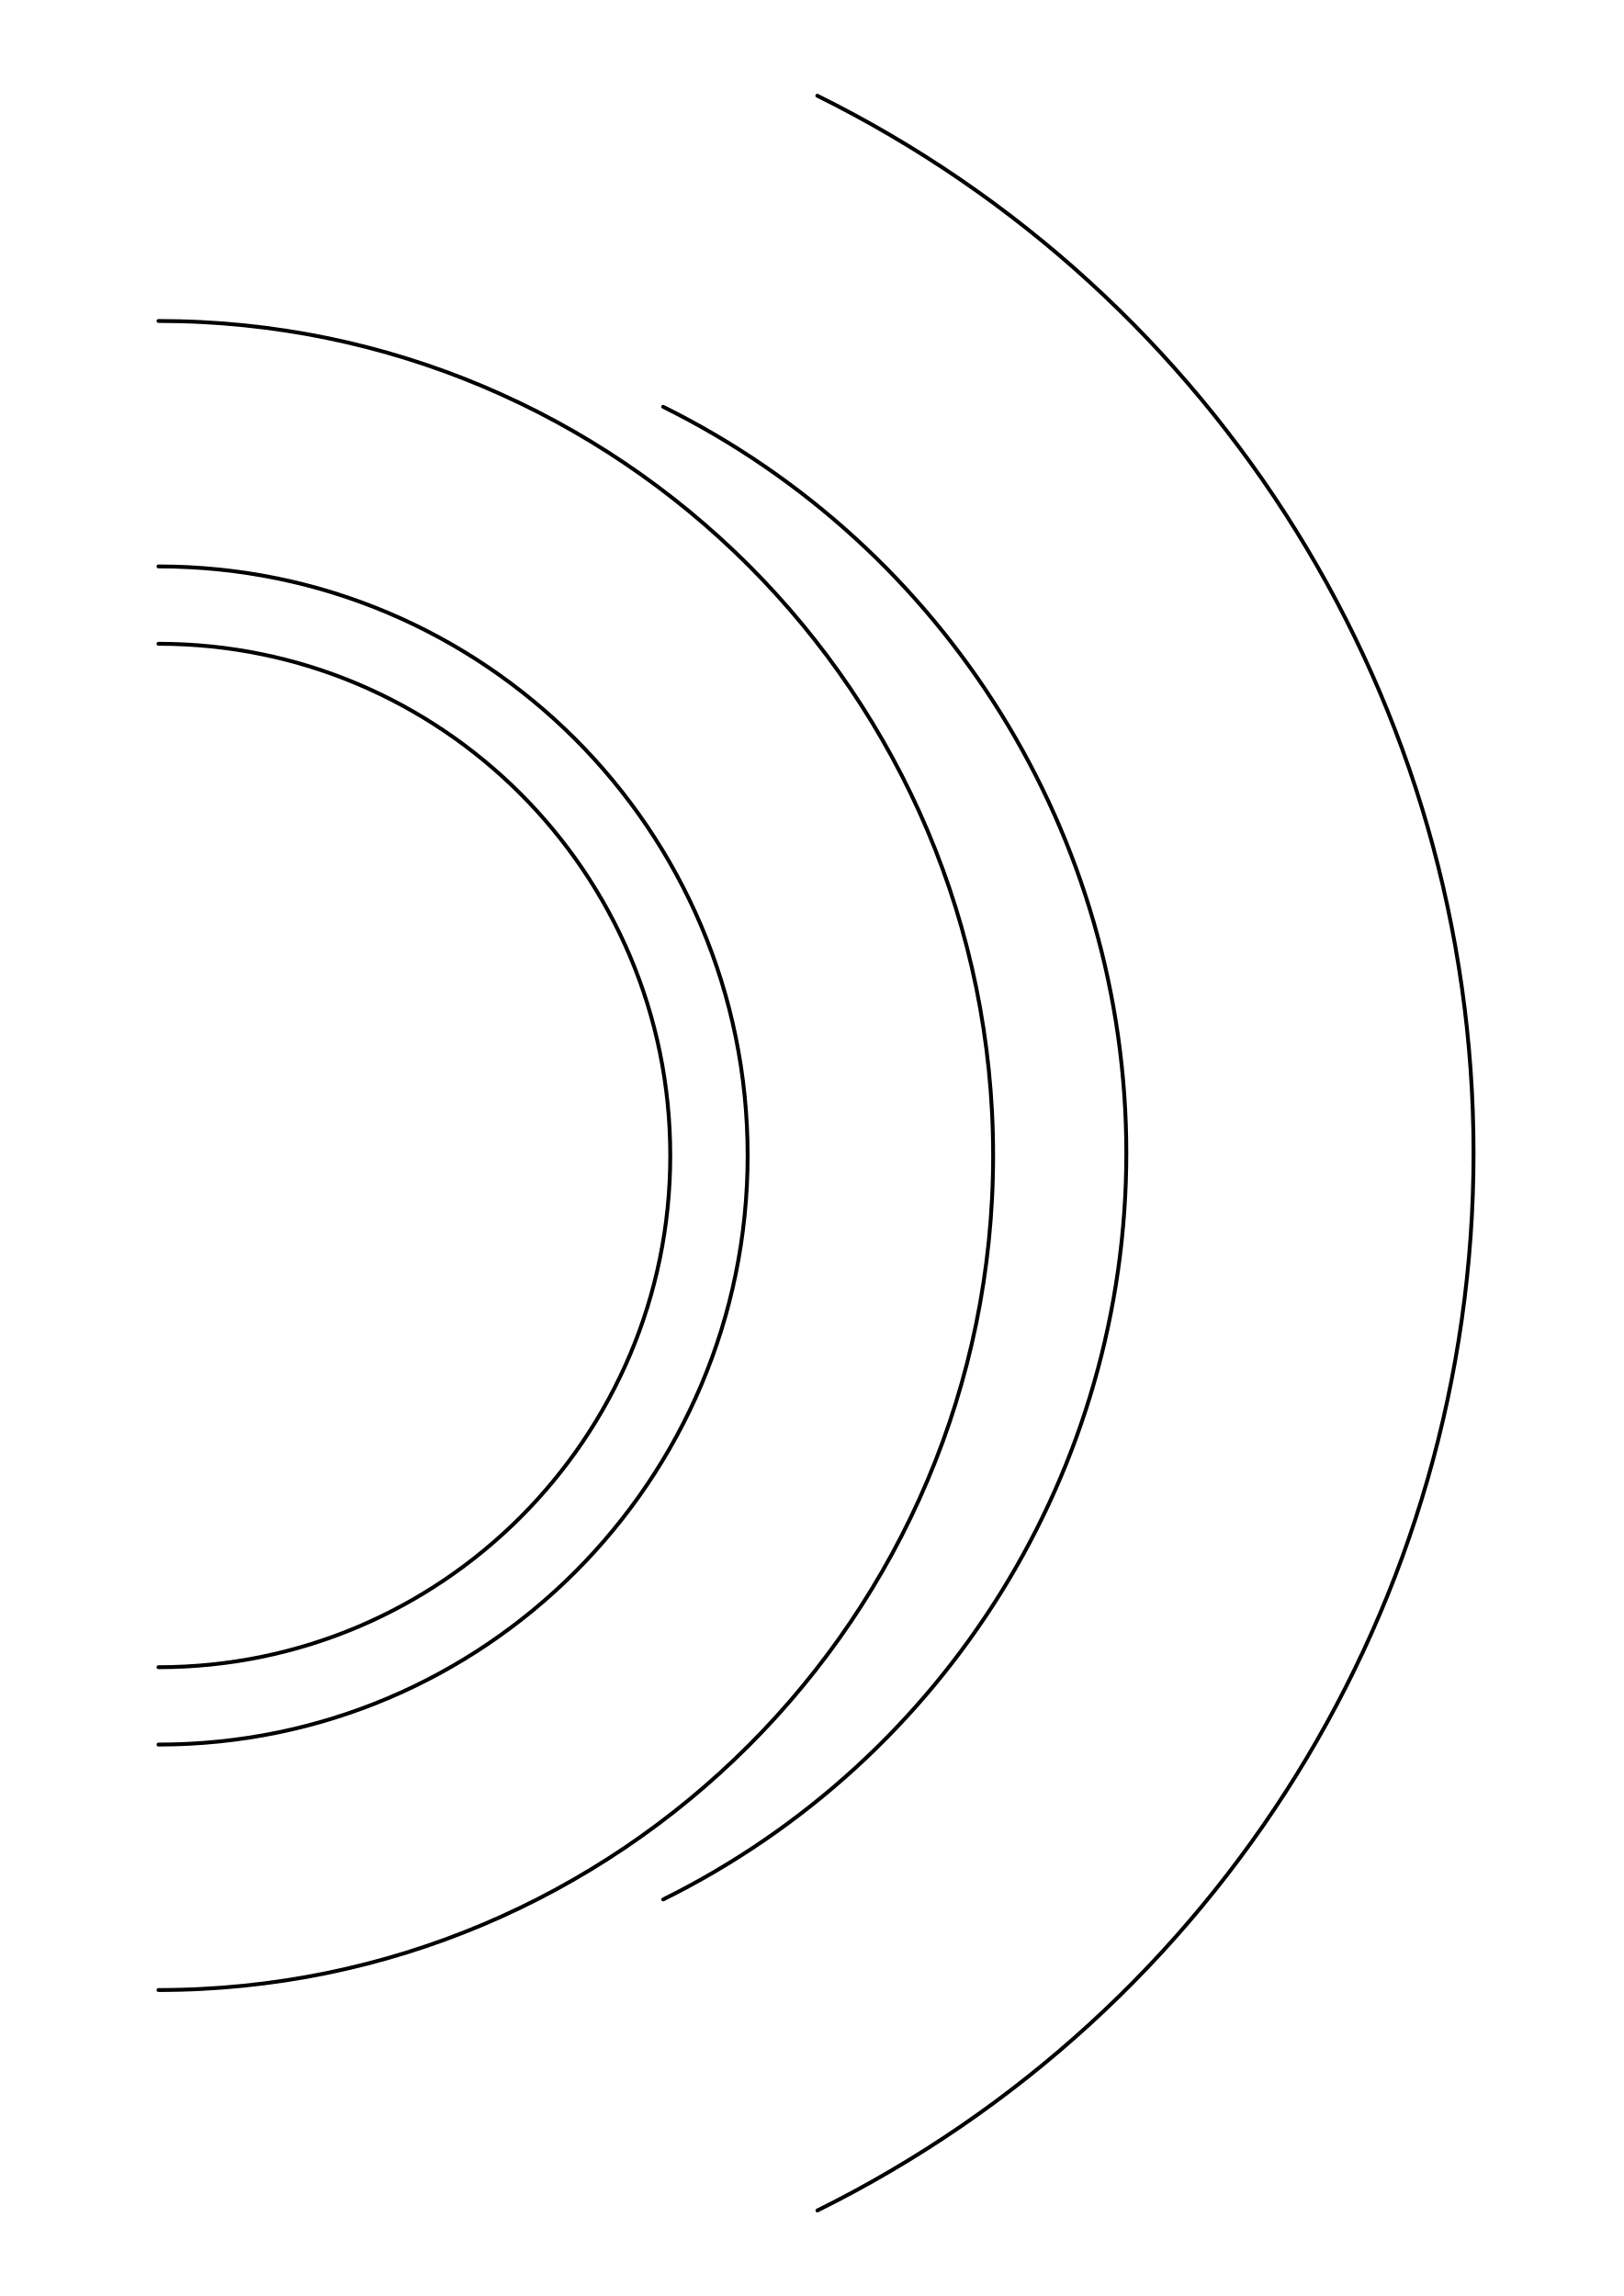
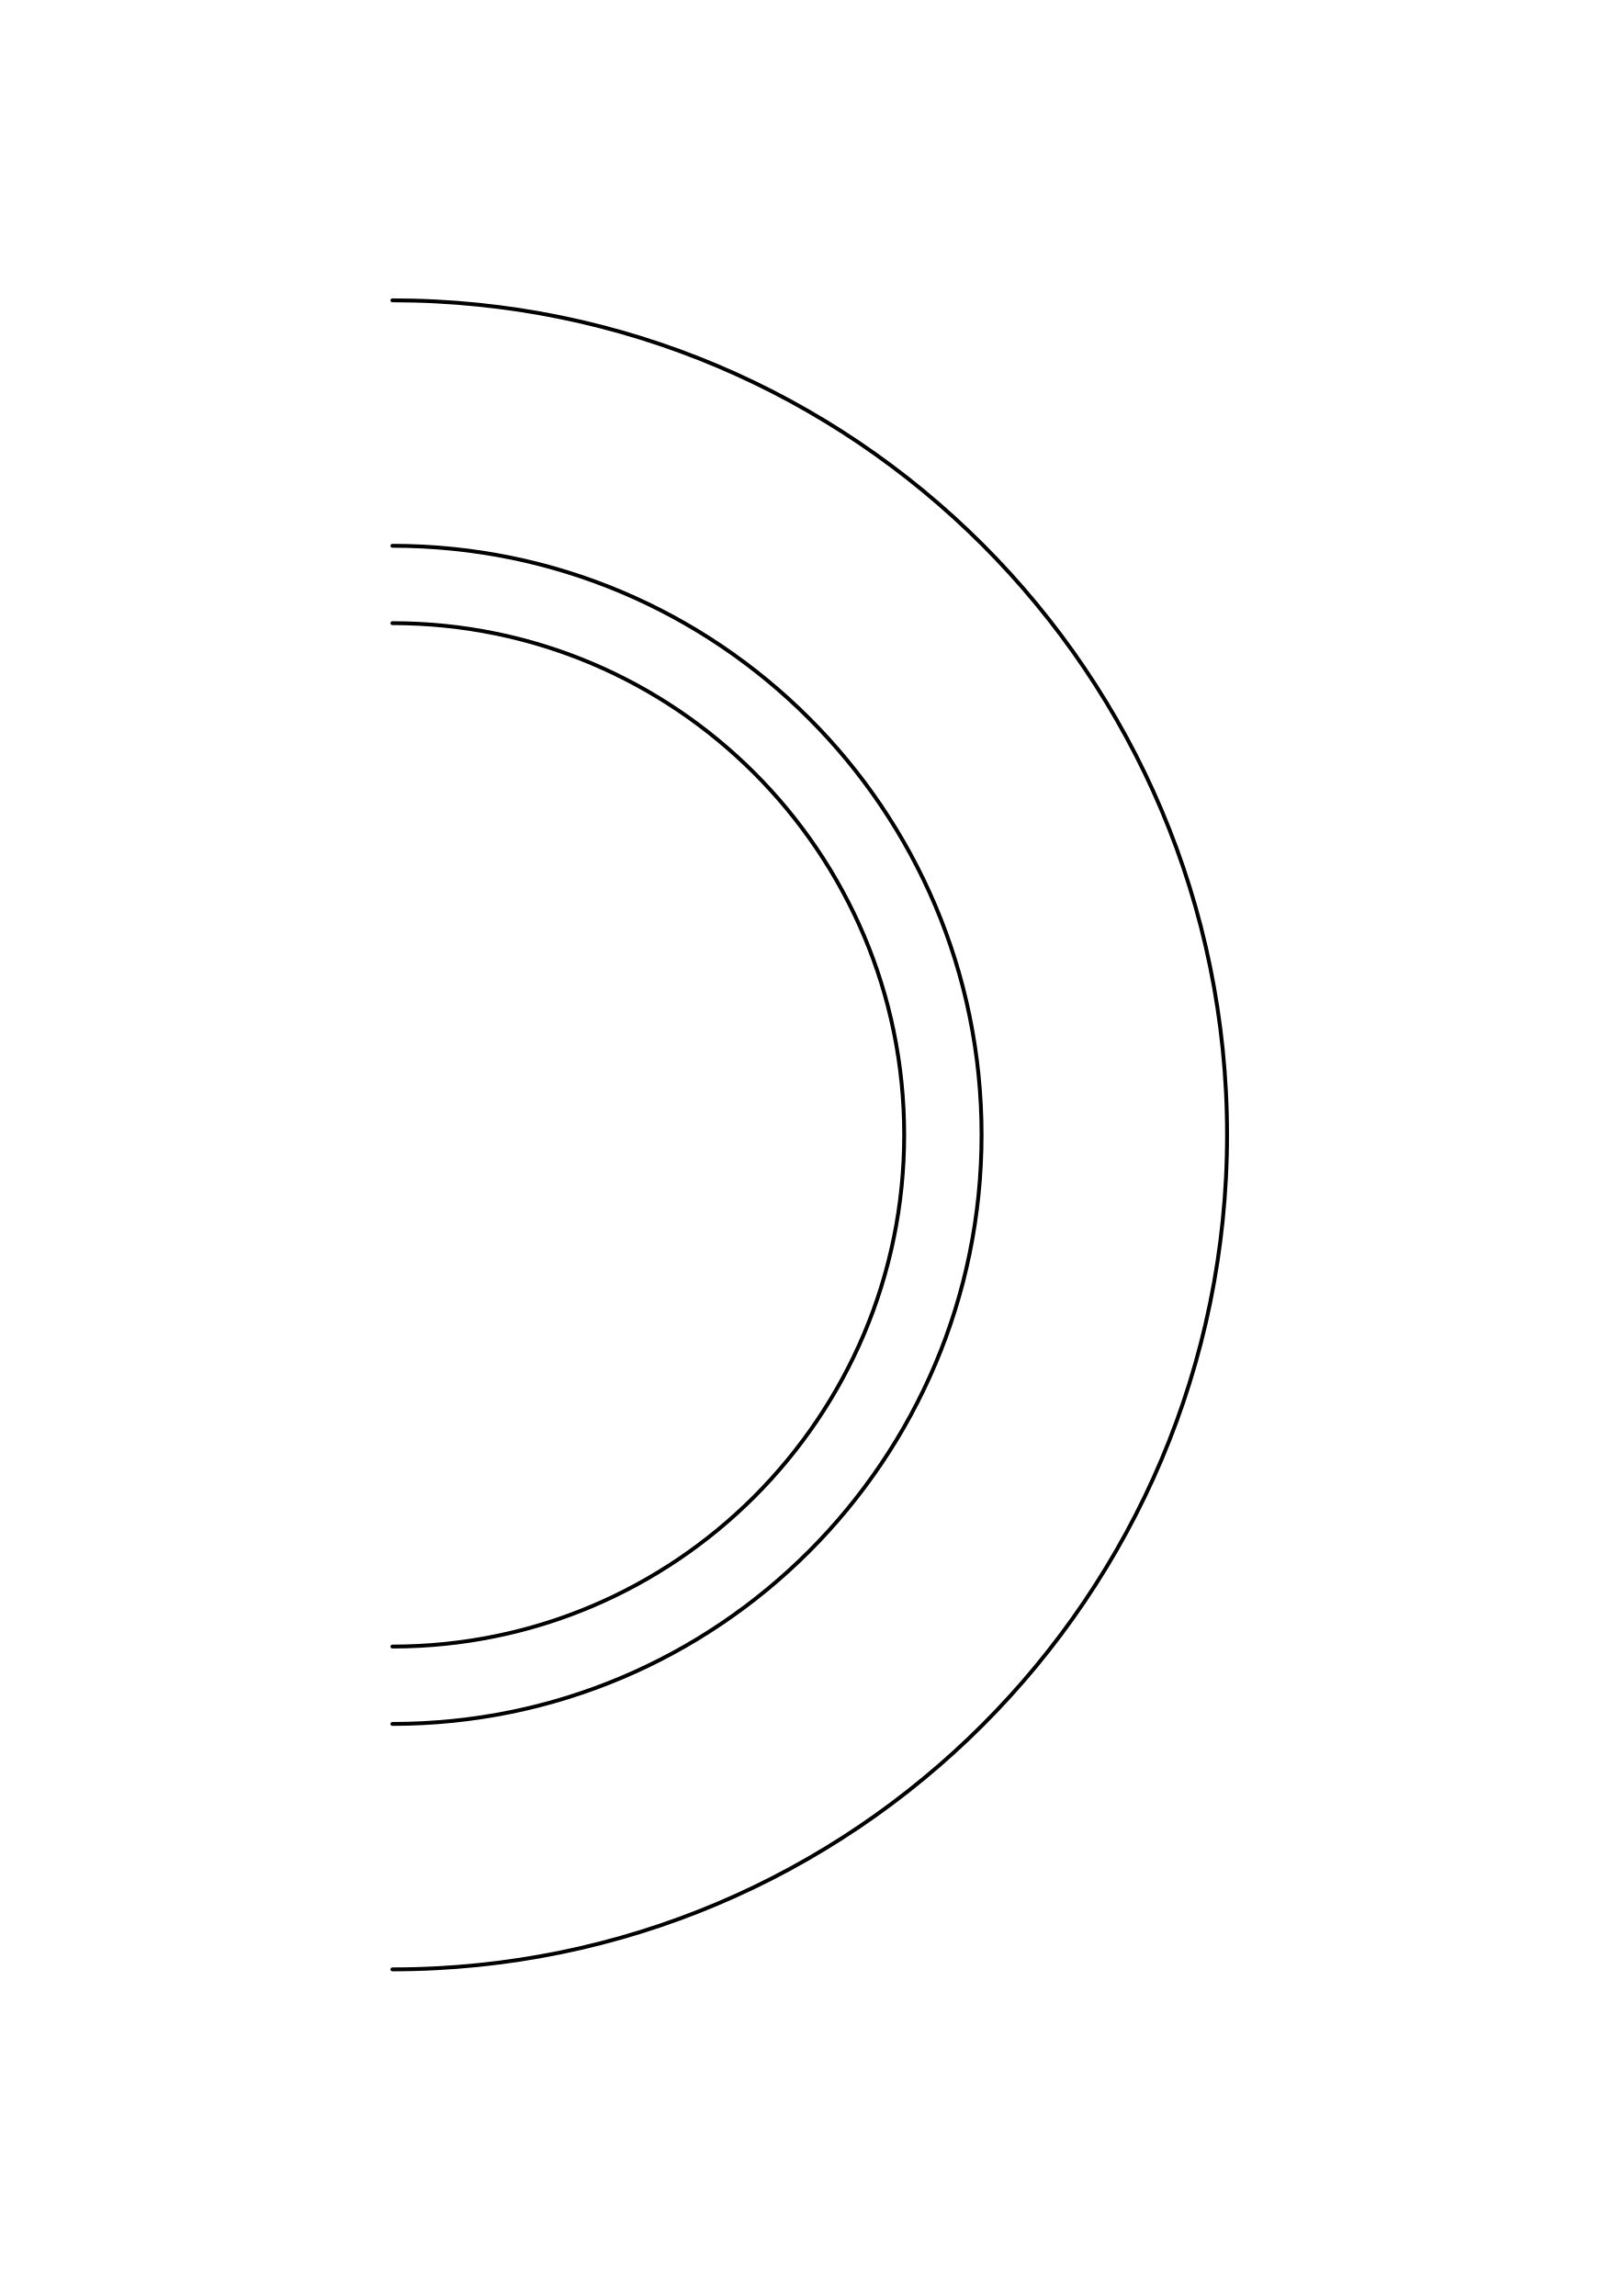
- <svg xmlns="http://www.w3.org/2000/svg" width="210mm" height="297mm" viewBox="0 0 210 297" version="1.1" id="svg1">
-   <defs id="defs1" />
+ <svg xmlns="http://www.w3.org/2000/svg" xmlns:xlink="http://www.w3.org/1999/xlink" width="210mm" height="297mm" viewBox="0 0 210 297" version="1.1" id="svg1">
+   <defs id="defs1">
+     <clipPath clipPathUnits="userSpaceOnUse" id="clipPath7">
+       <circle style="display:none;fill:none;stroke:#000000;stroke-width:0.5;stroke-linecap:round;stroke-linejoin:round;stroke-dasharray:none;stroke-opacity:1" id="circle7" cx="37.926" cy="149.162" r="152.654" d="M 190.58,149.162 A 152.654,152.654 0 0 1 37.926,301.816 152.654,152.654 0 0 1 -114.728,149.162 152.654,152.654 0 0 1 37.926,-3.492 152.654,152.654 0 0 1 190.58,149.162 Z" />
+       <path id="lpe_path-effect7" style="fill:none;stroke:#000000;stroke-width:0.5;stroke-linecap:round;stroke-linejoin:round;stroke-dasharray:none;stroke-opacity:1" class="powerclip" d="M 32.677,140.412 H 208.381 v 17.5 H 32.677 Z m 157.903,8.75 A 152.654,152.654 0 0 0 37.926,-3.492 152.654,152.654 0 0 0 -114.728,149.162 152.654,152.654 0 0 0 37.926,301.816 152.654,152.654 0 0 0 190.58,149.162 Z" />
+     </clipPath>
+   </defs>
  <g id="layer1">
-     <path style="fill:none;stroke:#000000;stroke-width:0.5;stroke-linecap:round;stroke-linejoin:round;stroke-dasharray:none;stroke-opacity:1" id="path1" d="M 105.706,12.381 A 152.654,152.654 0 0 1 190.58,149.154 152.654,152.654 0 0 1 105.72,285.937" />
-     <path style="fill:none;stroke:#000000;stroke-width:0.5;stroke-linecap:round;stroke-linejoin:round;stroke-dasharray:none;stroke-opacity:1" id="path2" d="m 85.766,52.619 a 107.747,107.747 0 0 1 59.906,96.538 107.747,107.747 0 0 1 -59.896,96.544" />
-     <path style="fill:none;stroke:#000000;stroke-width:0.5;stroke-linecap:round;stroke-linejoin:round;stroke-dasharray:none;stroke-opacity:1" id="path3" d="M 20.495,41.52 A 107.95,107.95 0 0 1 128.445,149.47 107.95,107.95 0 0 1 20.495,257.42" />
-     <path style="fill:none;stroke:#000000;stroke-width:0.5;stroke-linecap:round;stroke-linejoin:round;stroke-dasharray:none;stroke-opacity:1" id="path4" d="m 20.495,73.27 a 76.2,76.2 0 0 1 76.2,76.2 76.2,76.2 0 0 1 -76.2,76.2" />
-     <path style="fill:none;stroke:#000000;stroke-width:0.5;stroke-linecap:round;stroke-linejoin:round;stroke-dasharray:none;stroke-opacity:1" id="path5" d="M 20.495,83.277 A 66.192,66.192 0 0 1 86.688,149.47 66.192,66.192 0 0 1 20.495,215.662" />
+     <path style="fill:none;stroke:#000000;stroke-width:0.5;stroke-linecap:round;stroke-linejoin:round;stroke-dasharray:none;stroke-opacity:1" id="path3" d="m 50.75,38.85 a 107.95,107.95 0 0 1 107.95,107.95 107.95,107.95 0 0 1 -107.95,107.95" />
+     <path style="fill:none;stroke:#000000;stroke-width:0.5;stroke-linecap:round;stroke-linejoin:round;stroke-dasharray:none;stroke-opacity:1" id="path4" d="m 50.75,70.6 a 76.2,76.2 0 0 1 76.2,76.2 76.2,76.2 0 0 1 -76.2,76.2" />
+     <path style="fill:none;stroke:#000000;stroke-width:0.5;stroke-linecap:round;stroke-linejoin:round;stroke-dasharray:none;stroke-opacity:1" id="path5" d="m 50.75,80.608 a 66.192,66.192 0 0 1 66.192,66.192 66.192,66.192 0 0 1 -66.192,66.192" />
+     <g id="g223" transform="rotate(-30.71487,209.4028,-219.4645)">
+       <path style="fill:none;stroke:#000000;stroke-width:0.5;stroke-linecap:round;stroke-linejoin:round;stroke-dasharray:none;stroke-opacity:1" id="path1" d="M 105.706,12.381 A 152.654,152.654 0 0 1 190.58,149.154 152.654,152.654 0 0 1 105.72,285.937" />
+       <path style="fill:none;stroke:#000000;stroke-width:0.5;stroke-linecap:round;stroke-linejoin:round;stroke-dasharray:none;stroke-opacity:1" id="path2" d="m 85.766,52.619 a 107.747,107.747 0 0 1 59.906,96.538 107.747,107.747 0 0 1 -59.896,96.544" />
+       <path style="fill:none;stroke:#000000;stroke-width:0.5;stroke-linecap:round;stroke-linejoin:round;stroke-dasharray:none;stroke-opacity:1" d="m 203.131,152.662 -165.205,-3.5 165.205,-3.5 z" id="path6" clip-path="url(#clipPath7)" />
+       <use x="0" y="0" xlink:href="#path6" id="use213" />
+       <use x="0" y="0" xlink:href="#path6" transform="rotate(12.483,37.91713,149.162)" id="use214" />
+       <use x="0" y="0" xlink:href="#path6" transform="rotate(24.966,37.91713,149.162)" id="use215" />
+       <use x="0" y="0" xlink:href="#path6" transform="rotate(37.449,37.91713,149.162)" id="use216" />
+       <use x="0" y="0" xlink:href="#path6" transform="rotate(49.932,37.91713,149.162)" id="use217" />
+       <use x="0" y="0" xlink:href="#path6" transform="rotate(62.415,37.91713,149.162)" id="use218" />
+       <use x="0" y="0" xlink:href="#use214" id="use219" transform="matrix(1,0,0,-1,0,298.3079)" />
+       <use x="0" y="0" xlink:href="#use215" id="use220" transform="matrix(1,0,0,-1,0,298.3079)" />
+       <use x="0" y="0" xlink:href="#use216" id="use221" transform="matrix(1,0,0,-1,0,298.3079)" />
+       <use x="0" y="0" xlink:href="#use217" id="use222" transform="matrix(1,0,0,-1,0,298.3079)" />
+       <use x="0" y="0" xlink:href="#use218" id="use223" transform="matrix(1,0,0,-1,0,298.3079)" />
+     </g>
  </g>
</svg>
